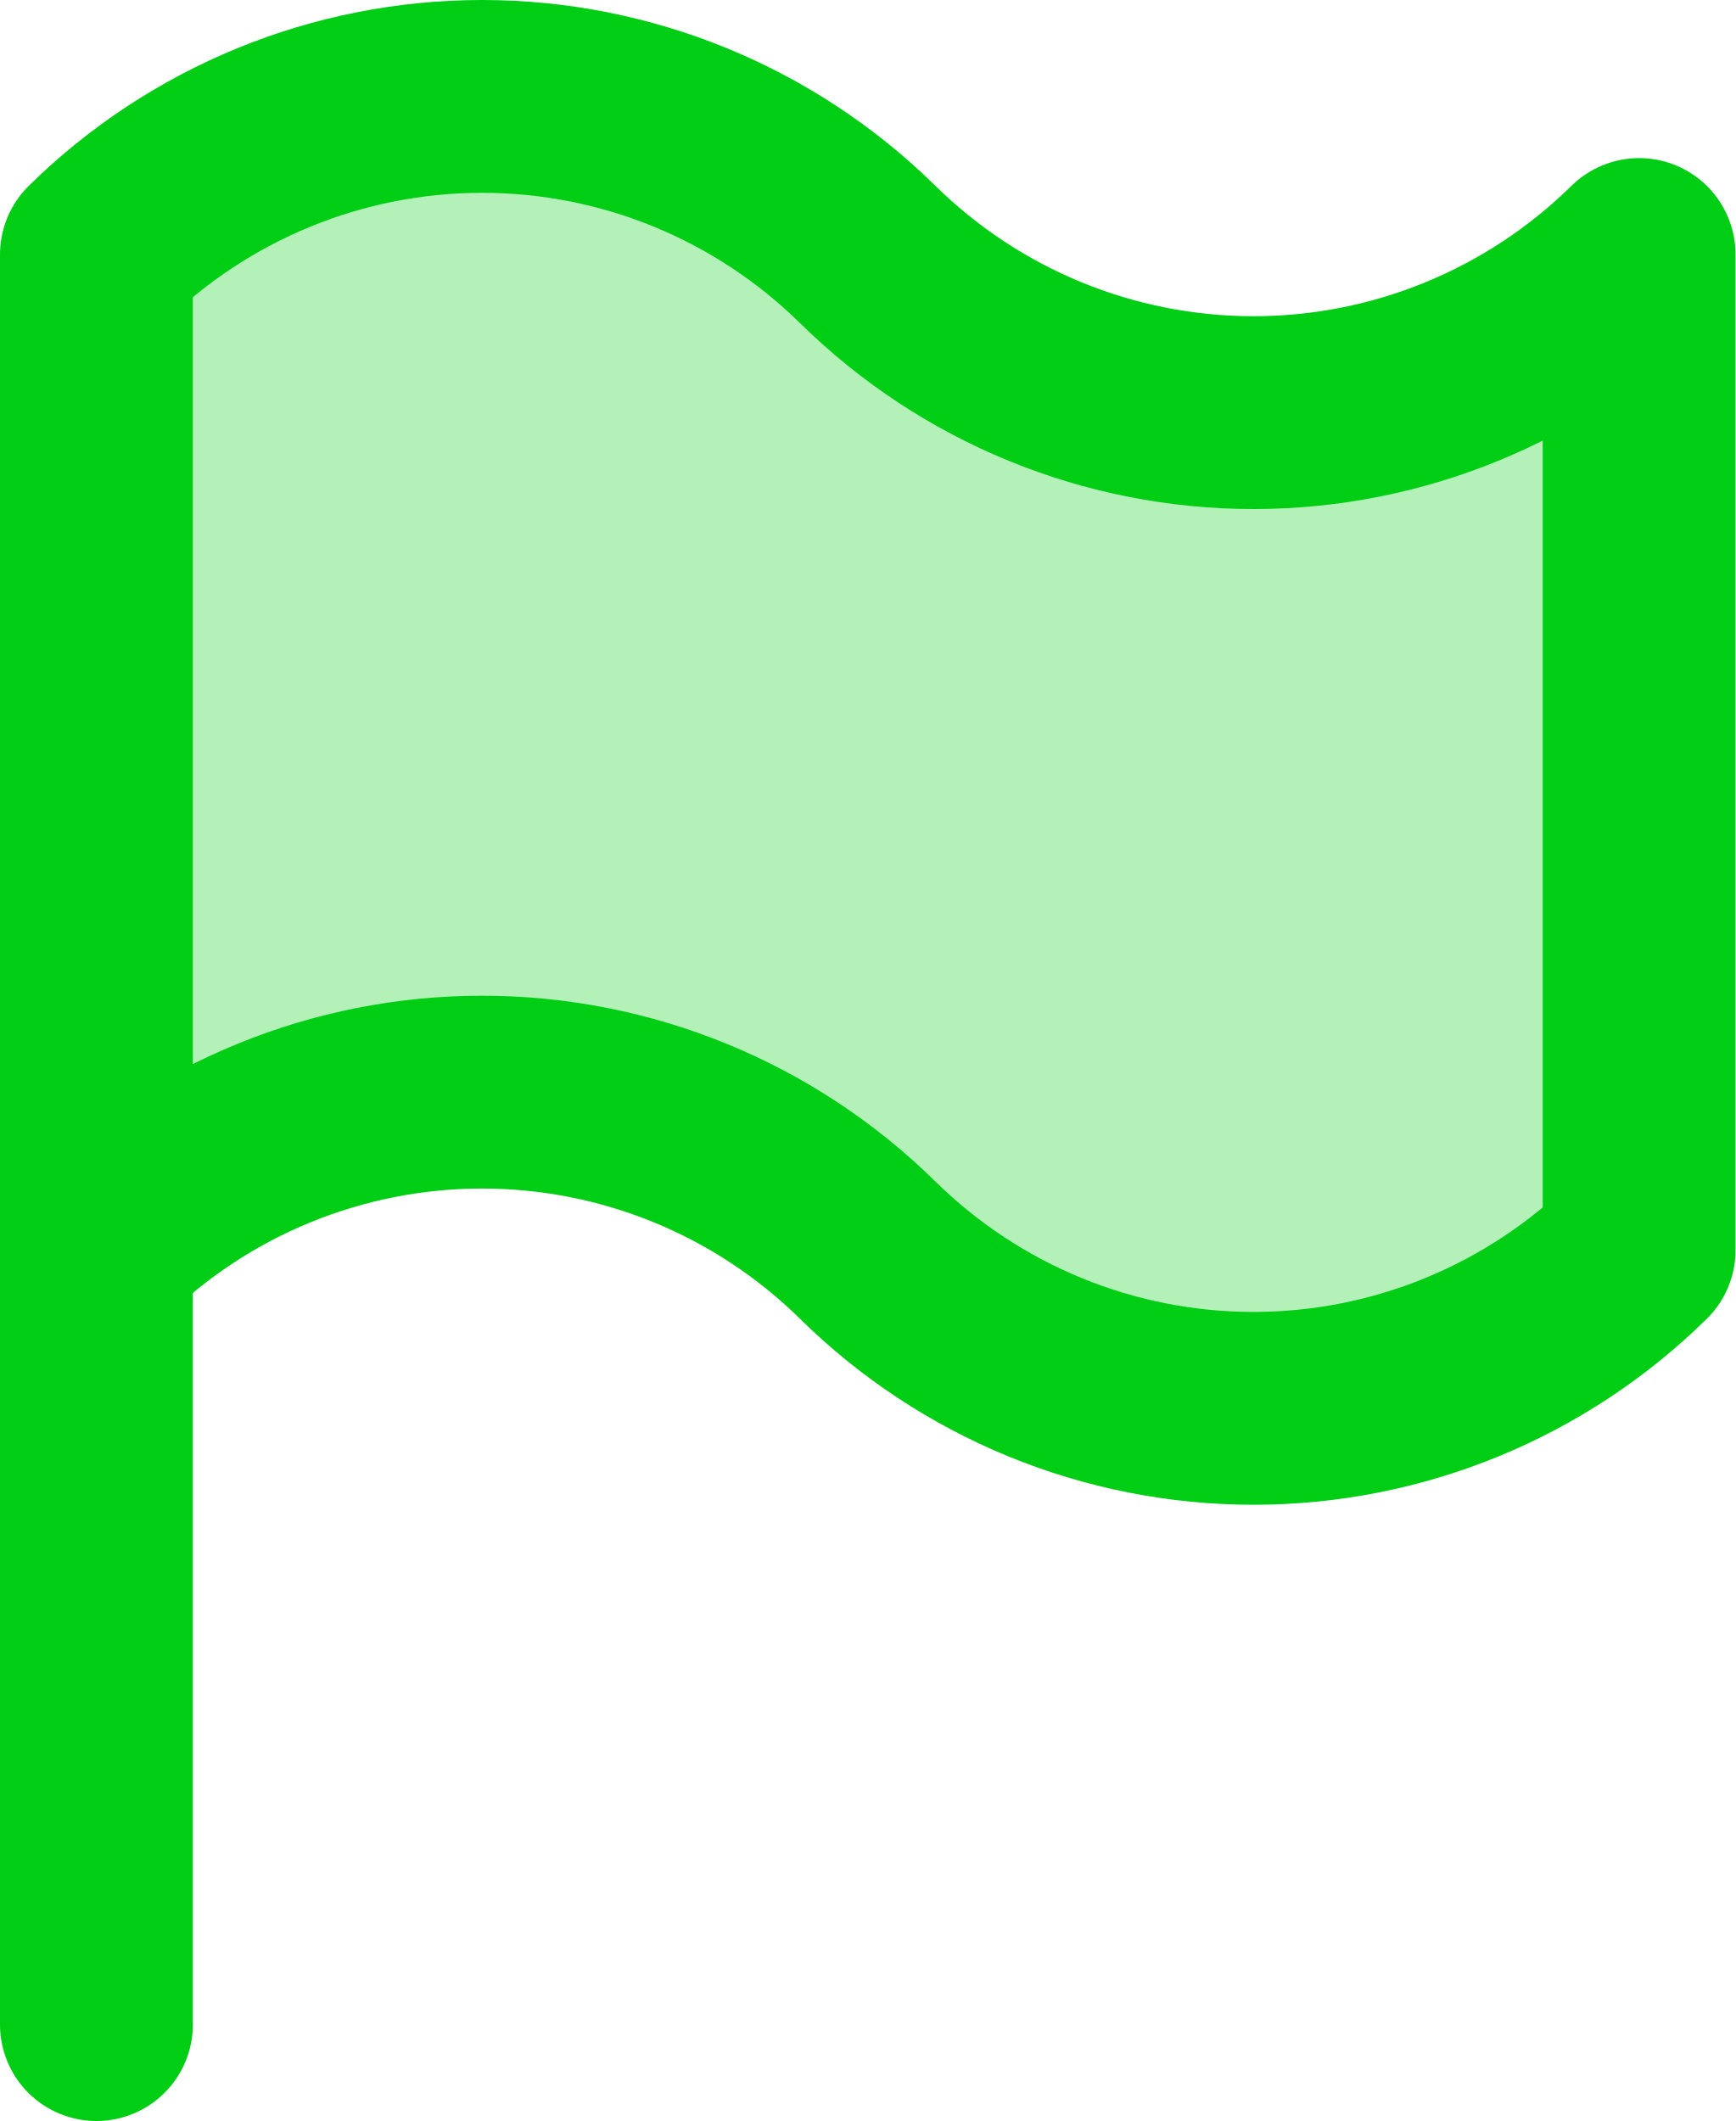
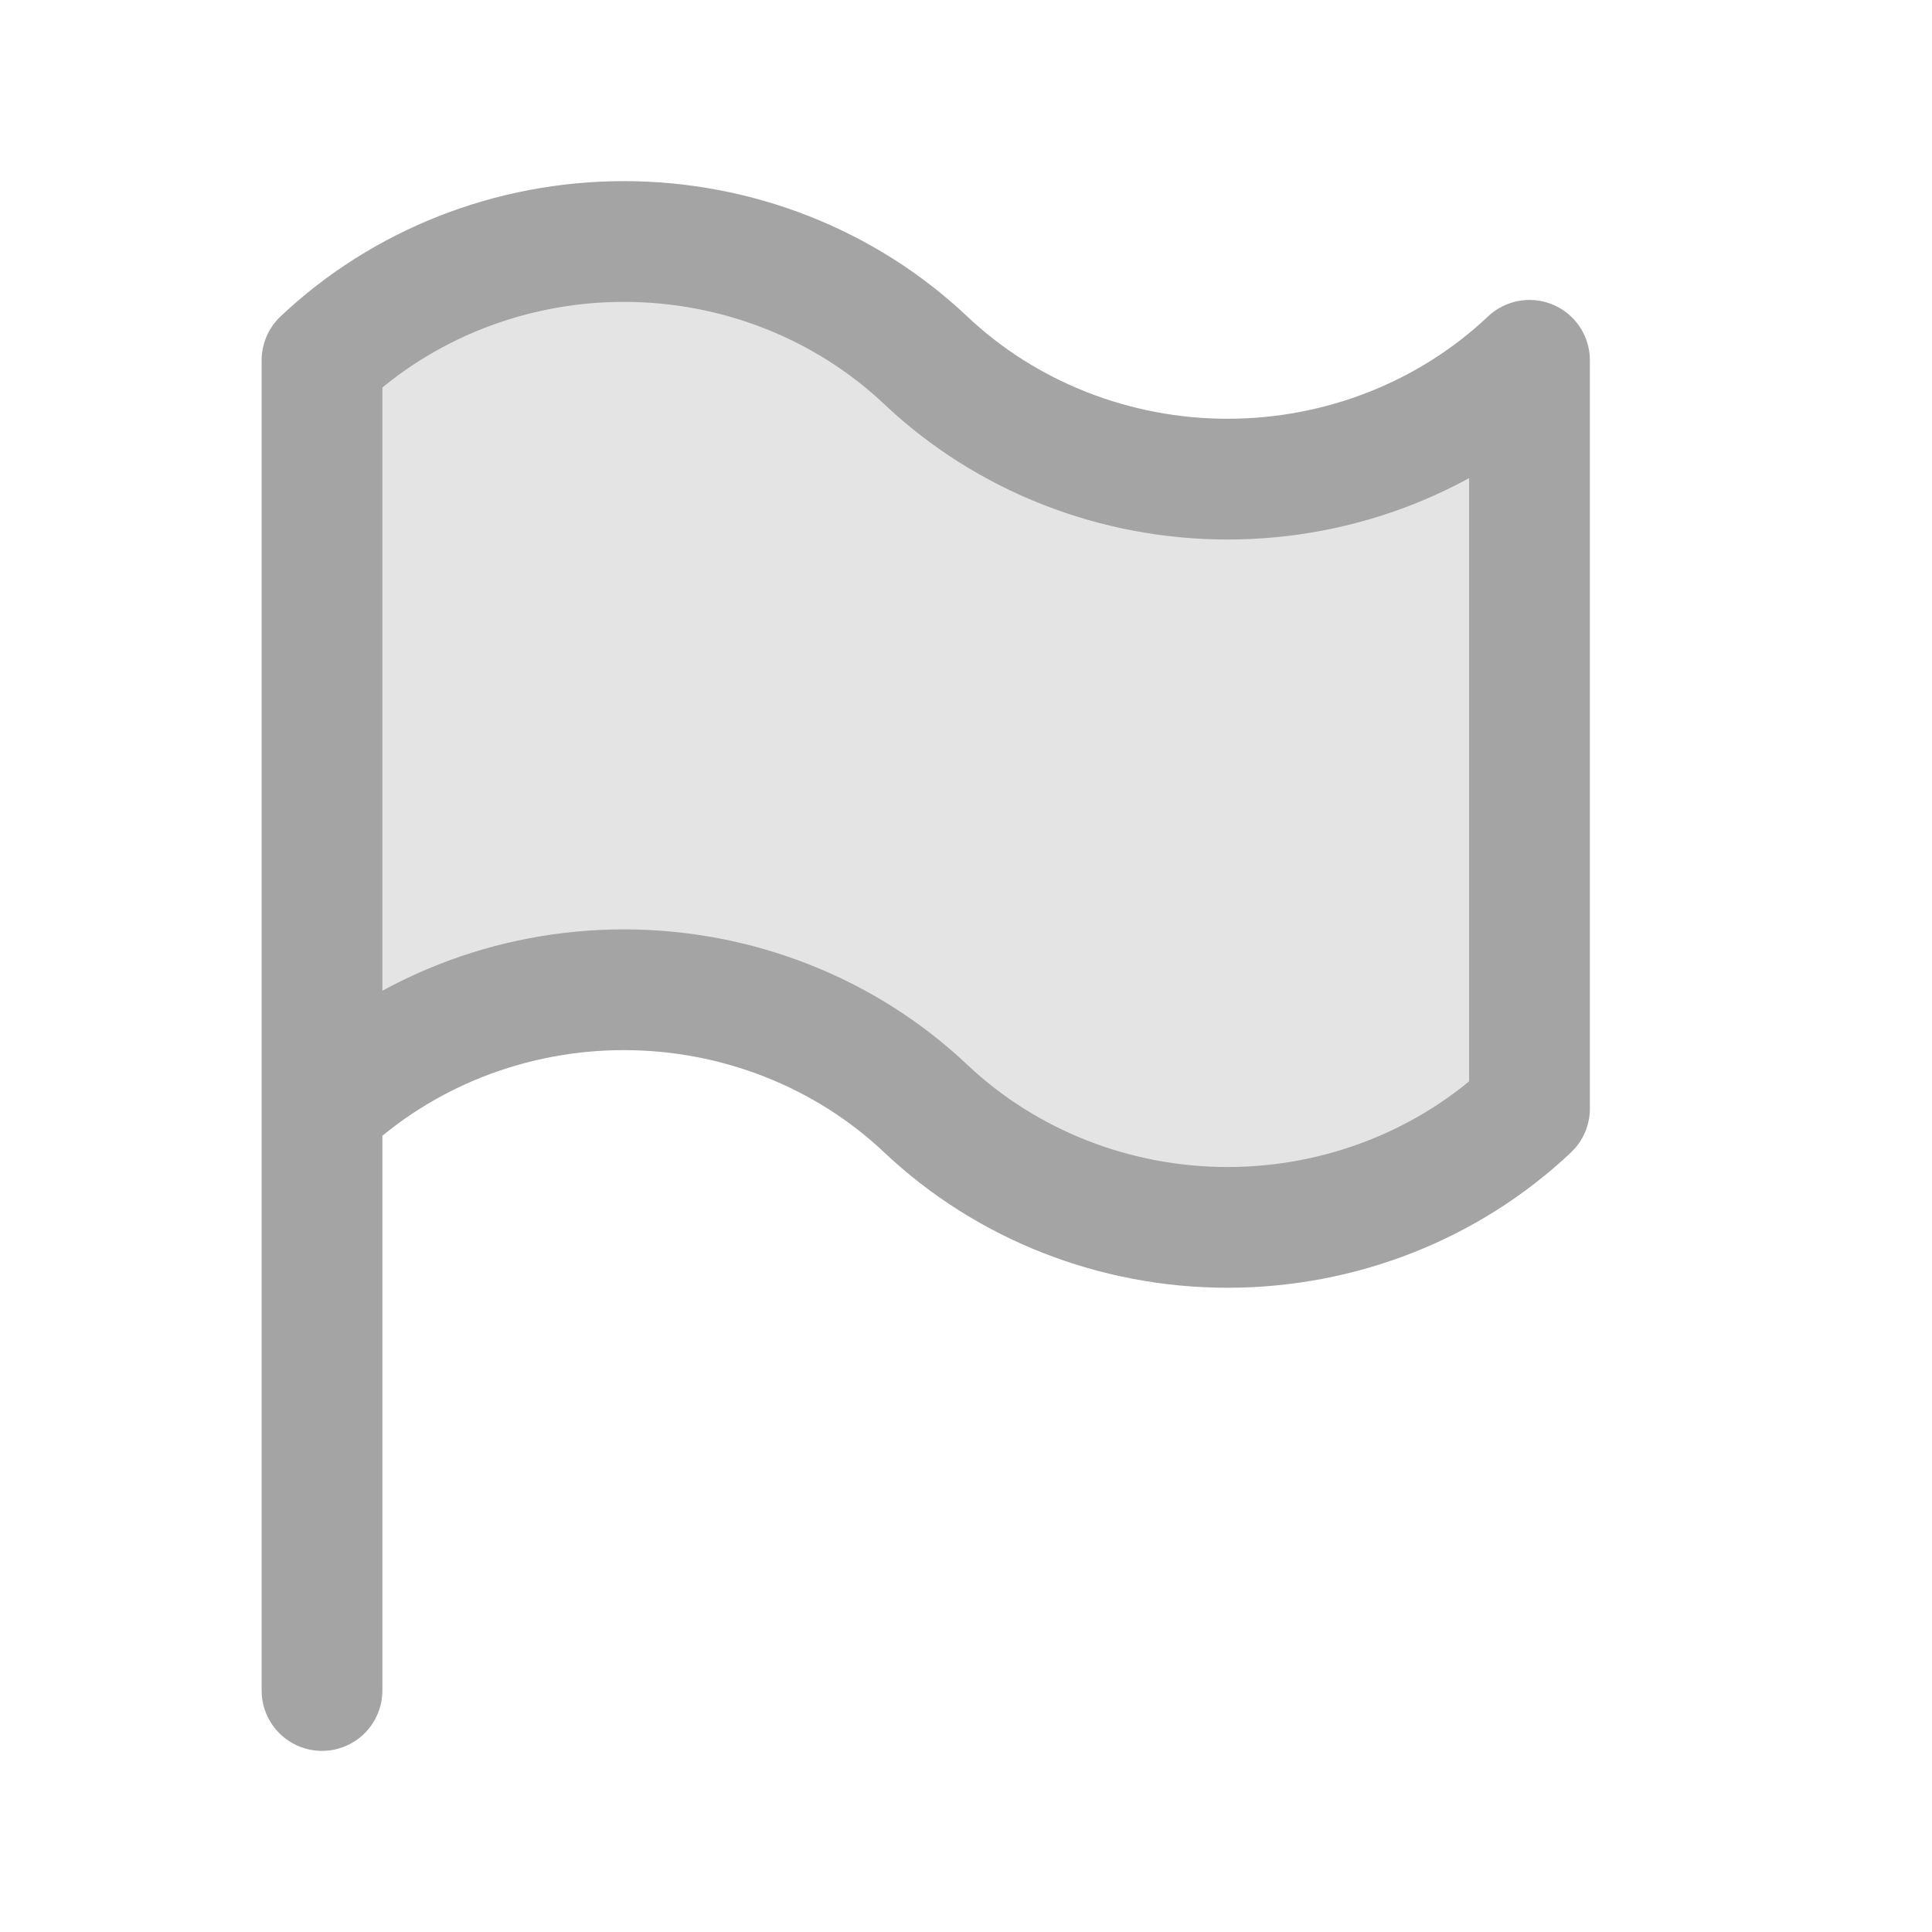
- <svg xmlns="http://www.w3.org/2000/svg" width="18" height="22" viewBox="0 0 18 22" fill="none">
-   <path d="M1 2.64V12.968C2.068 11.916 3.504 11.328 5 11.328C6.496 11.328 7.932 11.916 9 12.968C10.068 14.019 11.504 14.608 13 14.608C14.496 14.608 15.932 14.019 17 12.967V2.64C15.932 3.691 14.496 4.28 13 4.28C11.504 4.28 10.068 3.691 9 2.64C7.932 1.589 6.496 1 5 1C3.504 1 2.068 1.589 1 2.64Z" fill="#00CE15" fill-opacity="0.3" />
-   <path d="M1 2.64V21M1 2.64C2.068 1.589 3.504 1 5 1C6.496 1 7.932 1.589 9 2.64C10.068 3.691 11.504 4.28 13 4.28C14.496 4.28 15.932 3.691 17 2.64V12.967C15.932 14.019 14.496 14.608 13 14.608C11.504 14.608 10.068 14.019 9 12.968C7.932 11.916 6.496 11.328 5 11.328C3.504 11.328 2.068 11.916 1 12.968V2.64Z" stroke="#00CE15" stroke-width="2" stroke-linecap="round" stroke-linejoin="round" />
+ <svg xmlns="http://www.w3.org/2000/svg" width="24" height="24" viewBox="0 0 24 24" fill="none">
+   <path d="M4 4.476V13.771C5.001 12.825 6.348 12.295 7.75 12.295C9.152 12.295 10.499 12.825 11.5 13.771C12.501 14.717 13.848 15.247 15.25 15.247C16.652 15.247 17.999 14.717 19 13.771V4.476C17.999 5.422 16.652 5.952 15.25 5.952C13.848 5.952 12.501 5.422 11.5 4.476C10.499 3.53 9.152 3 7.75 3C6.348 3 5.001 3.53 4 4.476Z" fill="#A4A4A4" fill-opacity="0.3" />
+   <path d="M4 4.476V21M4 4.476C5.001 3.53 6.348 3 7.75 3C9.152 3 10.499 3.53 11.5 4.476C12.501 5.422 13.848 5.952 15.25 5.952C16.652 5.952 17.999 5.422 19 4.476V13.771C17.999 14.717 16.652 15.247 15.25 15.247C13.848 15.247 12.501 14.717 11.5 13.771C10.499 12.825 9.152 12.295 7.75 12.295C6.348 12.295 5.001 12.825 4 13.771V4.476Z" stroke="#A4A4A4" stroke-width="1.5" stroke-linecap="round" stroke-linejoin="round" />
</svg>
